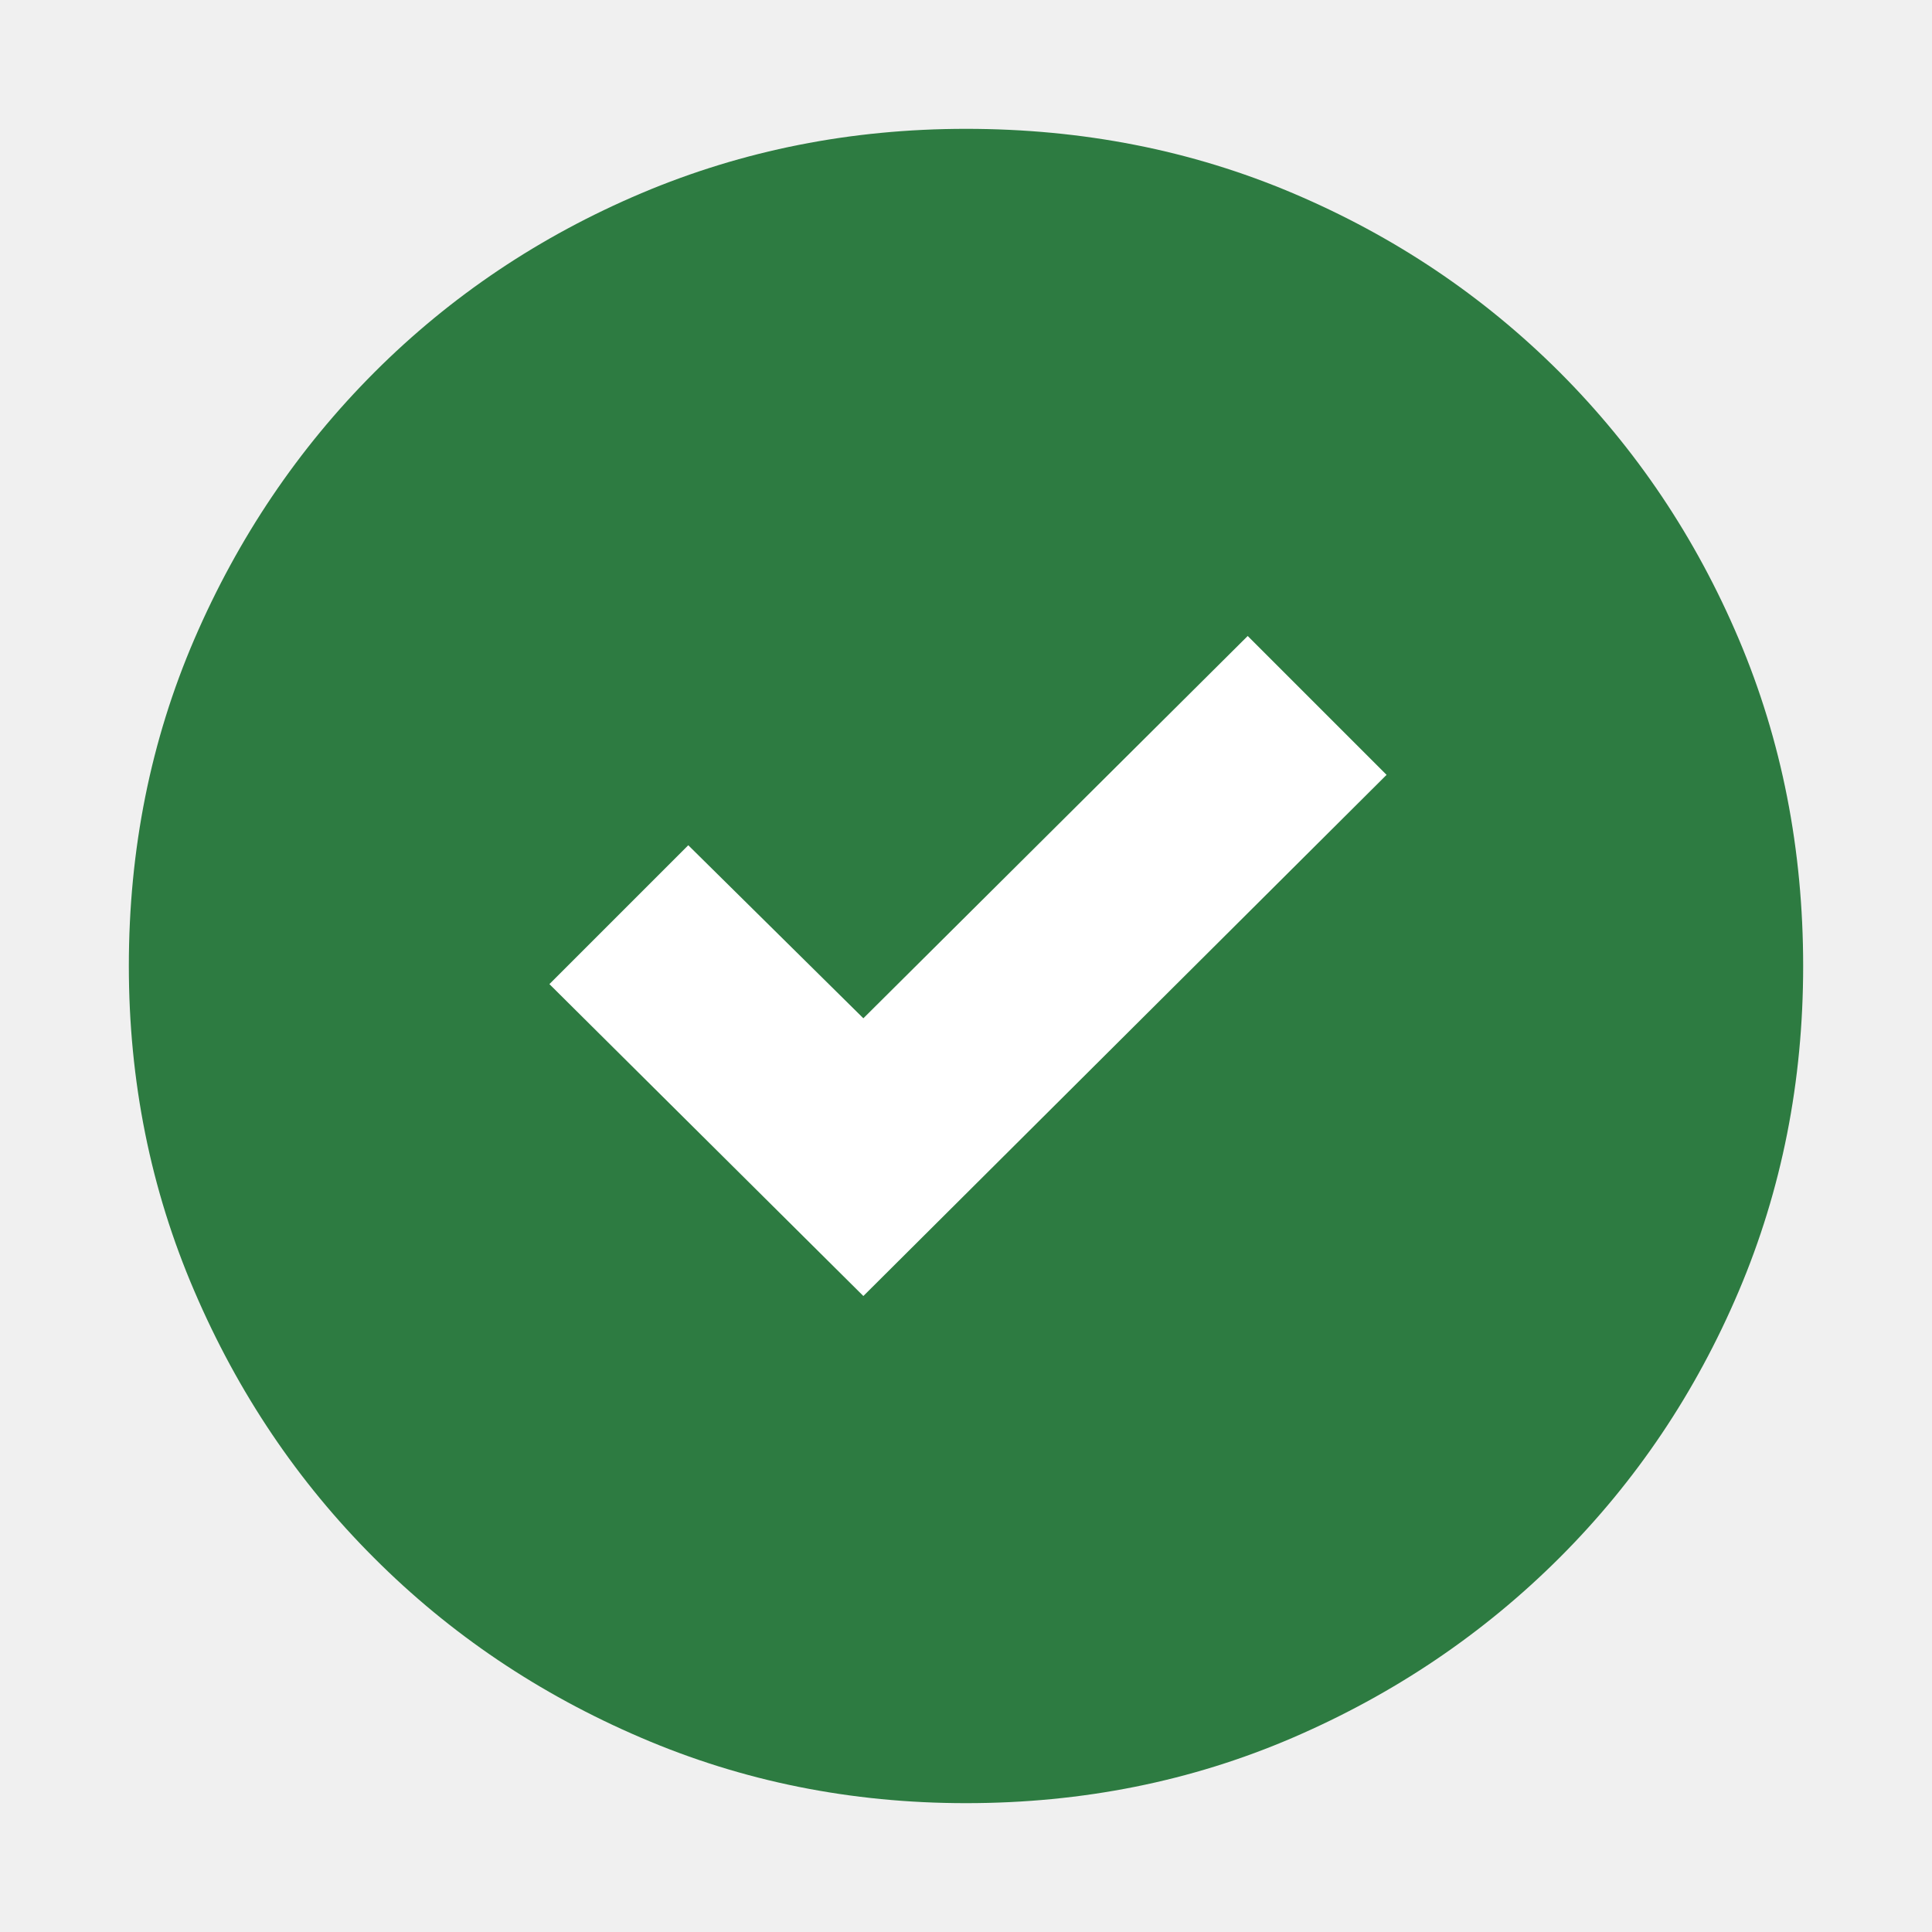
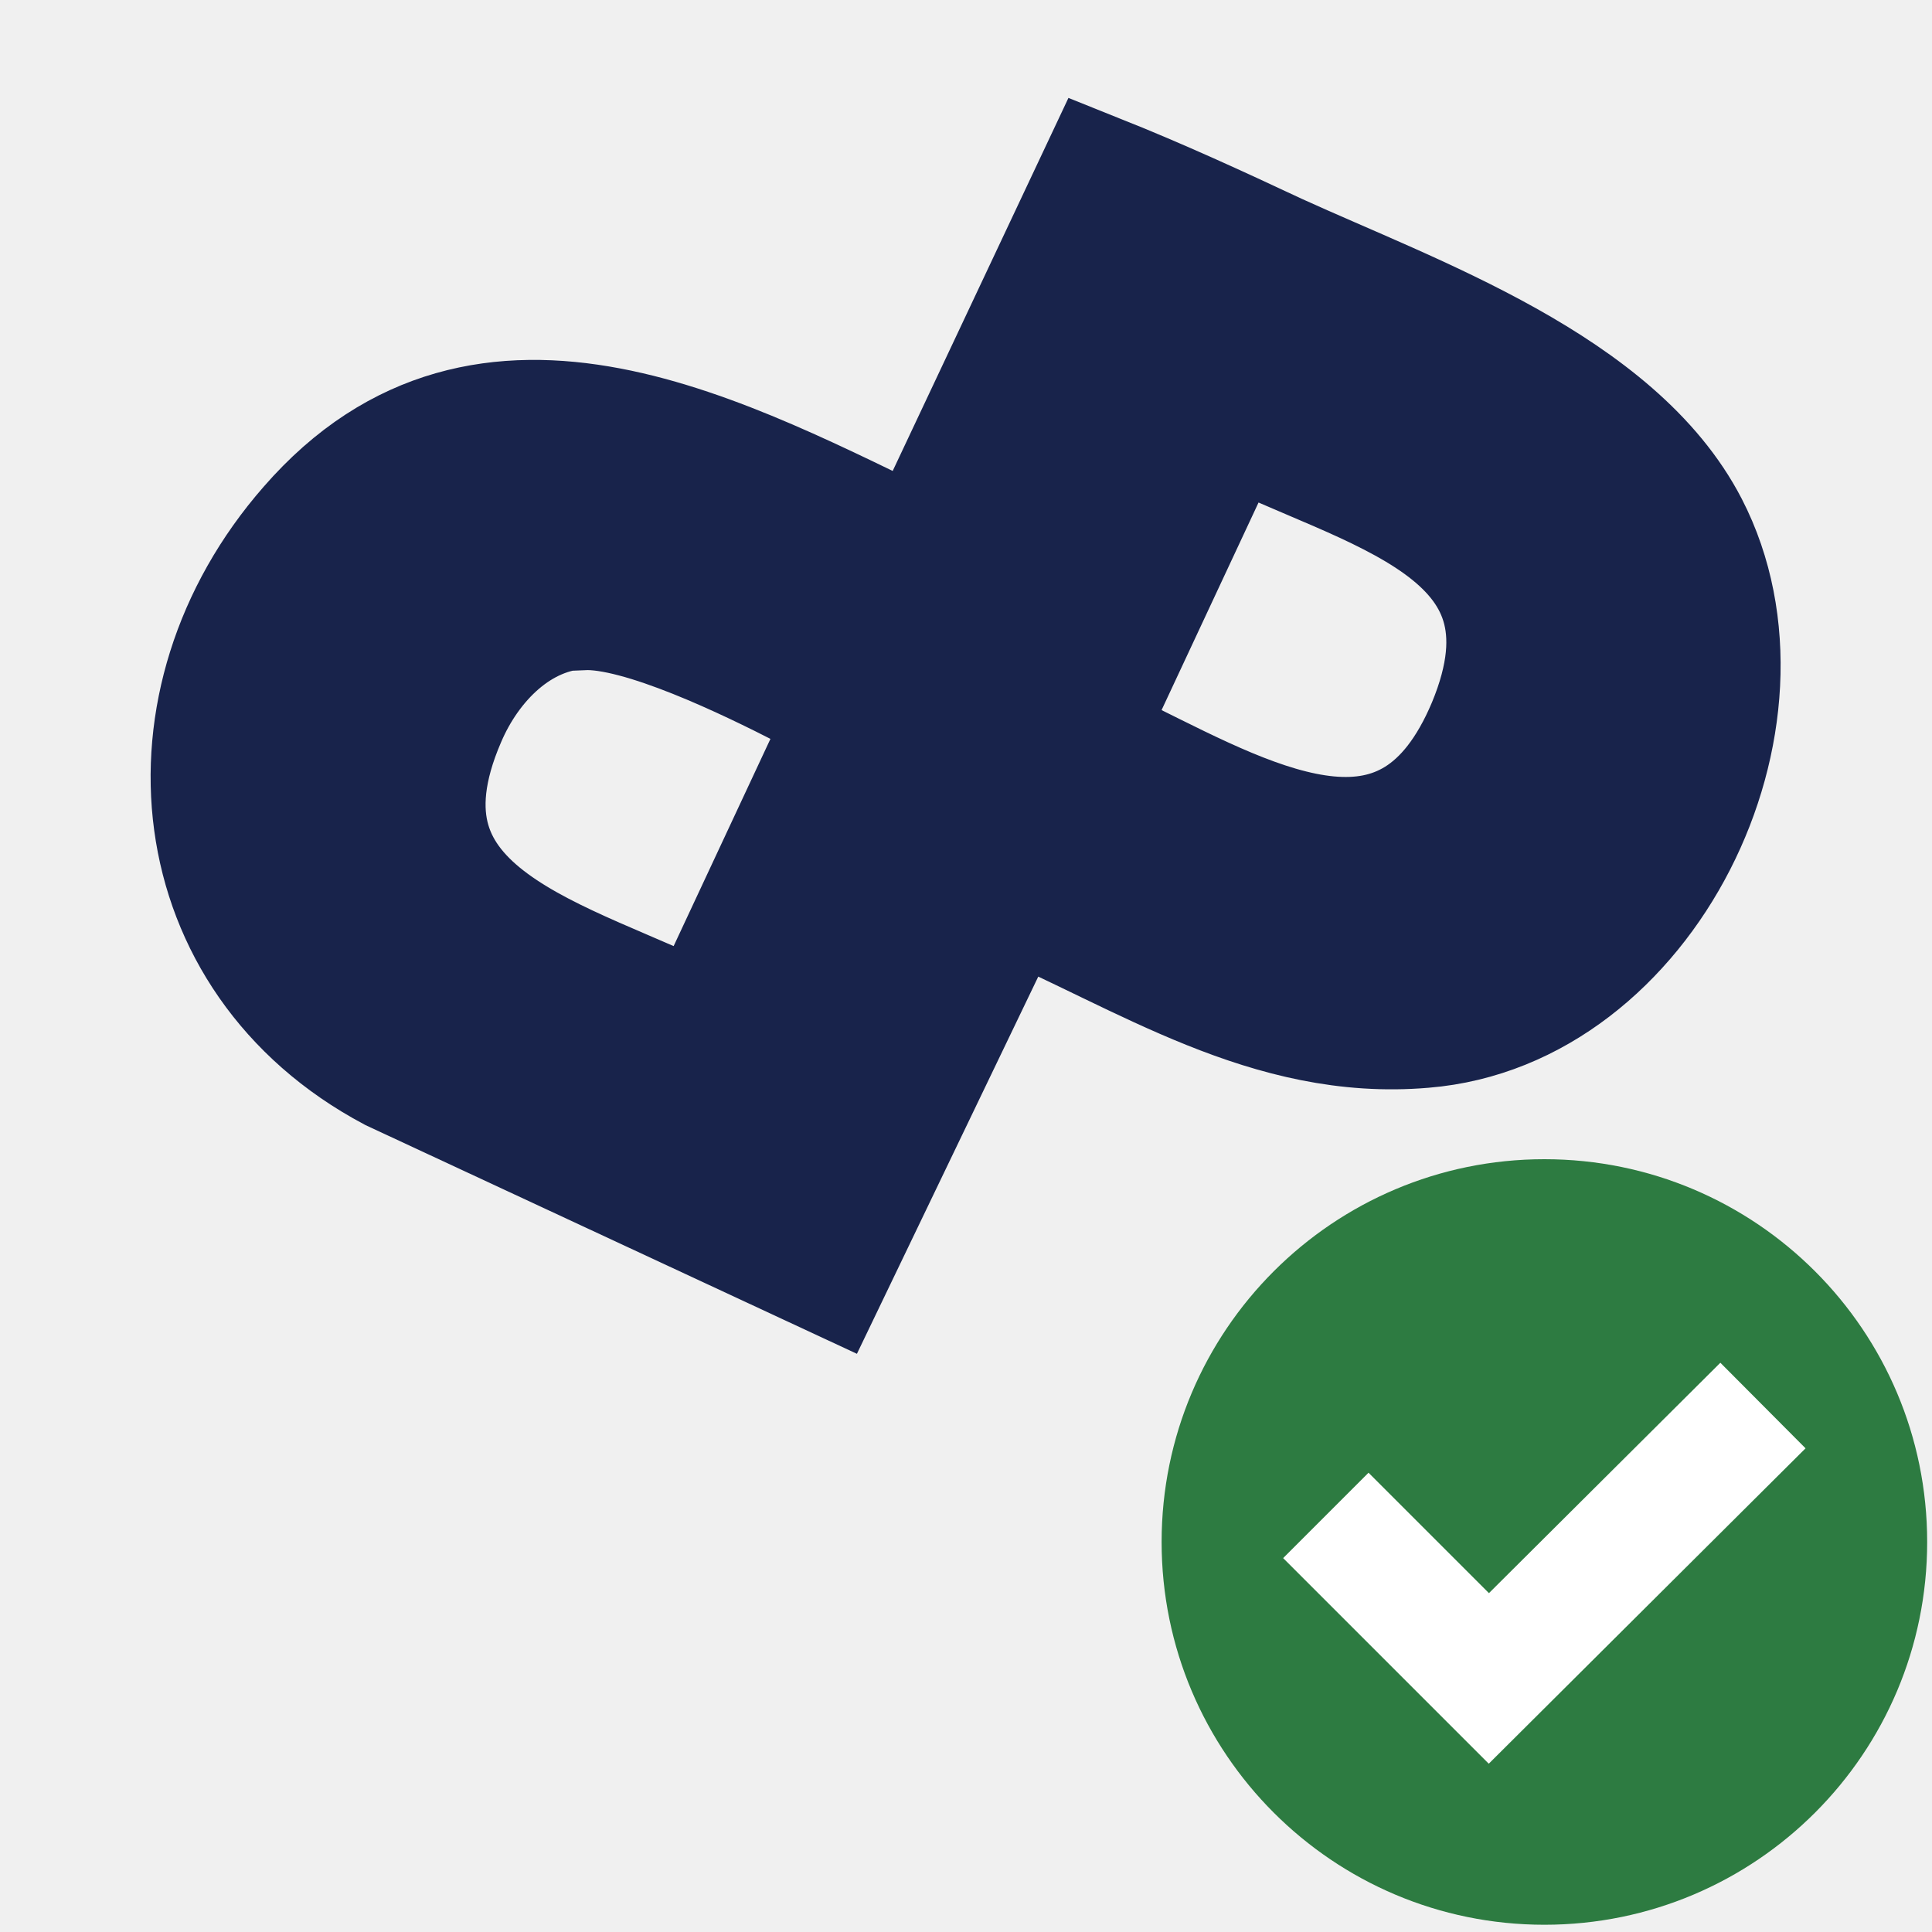
- <svg xmlns="http://www.w3.org/2000/svg" width="16" height="16" viewBox="0 0 16 16">
-   <g fill="none" fill-rule="evenodd">
-     <path fill="#2D7B41" d="M8,14.933 C7.048,14.933 6.151,14.753 5.309,14.391 C4.466,14.03 3.729,13.534 3.098,12.902 C2.466,12.271 1.97,11.534 1.609,10.691 C1.247,9.849 1.067,8.952 1.067,8 C1.067,7.035 1.248,6.132 1.61,5.292 C1.972,4.453 2.469,3.716 3.101,3.083 C3.734,2.45 4.471,1.956 5.312,1.6 C6.154,1.244 7.05,1.067 8,1.067 C8.965,1.067 9.868,1.244 10.707,1.6 C11.547,1.956 12.283,2.45 12.917,3.083 C13.55,3.717 14.044,4.453 14.4,5.293 C14.756,6.133 14.933,7.036 14.933,8.001 C14.933,8.956 14.756,9.853 14.4,10.692 C14.044,11.531 13.55,12.266 12.917,12.899 C12.284,13.531 11.547,14.028 10.708,14.39 C9.868,14.752 8.965,14.933 8,14.933 Z" />
-     <polygon fill="#FFF" points="7.15 10.733 11.483 6.417 10.333 5.267 7.15 8.433 5.7 7 4.55 8.15" />
-   </g>
+ <svg xmlns="http://www.w3.org/2000/svg" id="Layer_1" version="1.1" viewBox="0 0 16 16">
+   <defs>
+     <style>
+       .st0 {
+         fill: #2d7b41;
+       }
+ 
+       .st1 {
+         fill: #18234b;
+         stroke: #18234b;
+         stroke-miterlimit: 10;
+       }
+ 
+       .st2 {
+         fill: none;
+         stroke: #fff;
+       }
+     </style>
+   </defs>
+   <path class="st1" d="M9.1,1.45c.5.2.98.42,1.47.65,1.14.52,2.81,1.1,3.41,2.26.82,1.59-.35,4-2.19,4.15-1.28.11-2.31-.6-3.43-1.08l-1.5,3.12-3.61-1.68c-1.75-.93-1.96-3.06-.69-4.51,1.47-1.69,3.46-.56,5.07.21,0,0,1.47-3.12,1.47-3.12ZM10.18,3.5l-1.21,2.59s.3.18.37.21c1.09.54,2.34,1.23,2.98-.29.69-1.66-1.04-1.94-2.13-2.51h0ZM4.83,5.04c-.53.02-.94.44-1.14.91-.72,1.67,1.03,1.98,2.13,2.55l1.21-2.59s-.3-.18-.37-.21c-.45-.23-1.35-.67-1.83-.65h0Z" />
+   <circle class="st0" cx="12.79" cy="12.77" r="3.17" />
+   <polyline class="st2" points="10.98 12.55 12.33 13.9 14.6 11.64" />
</svg>
